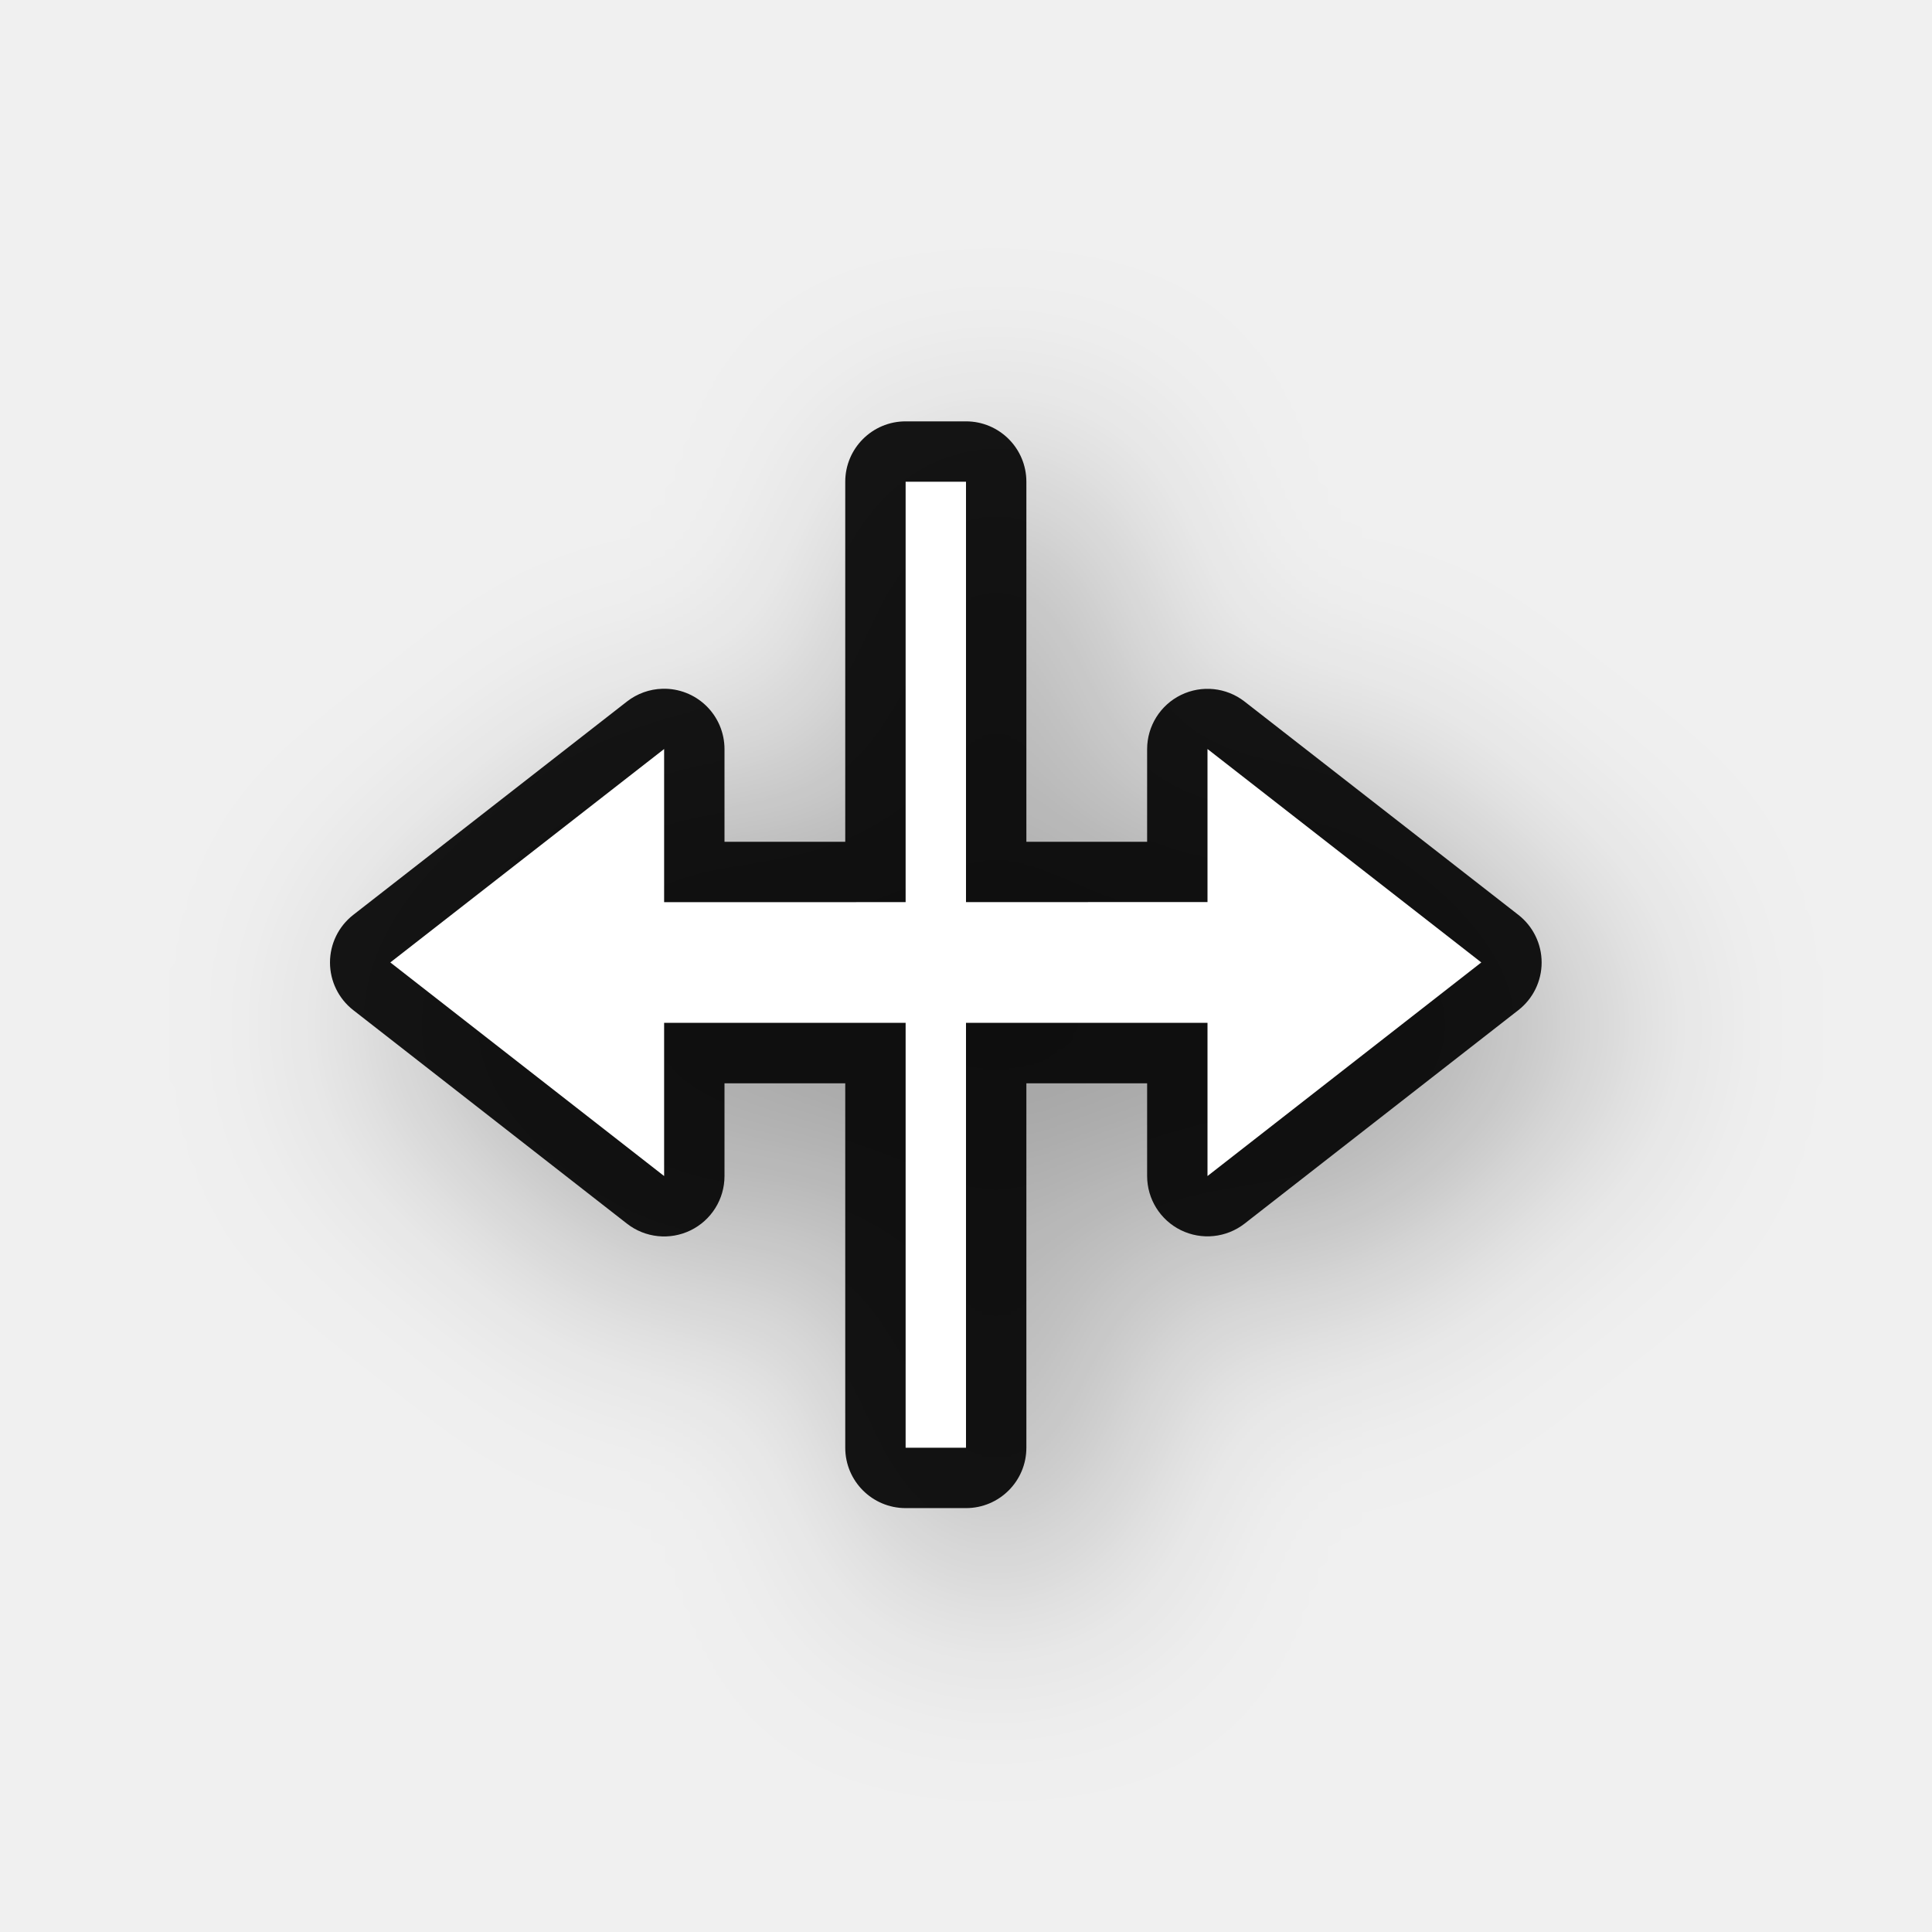
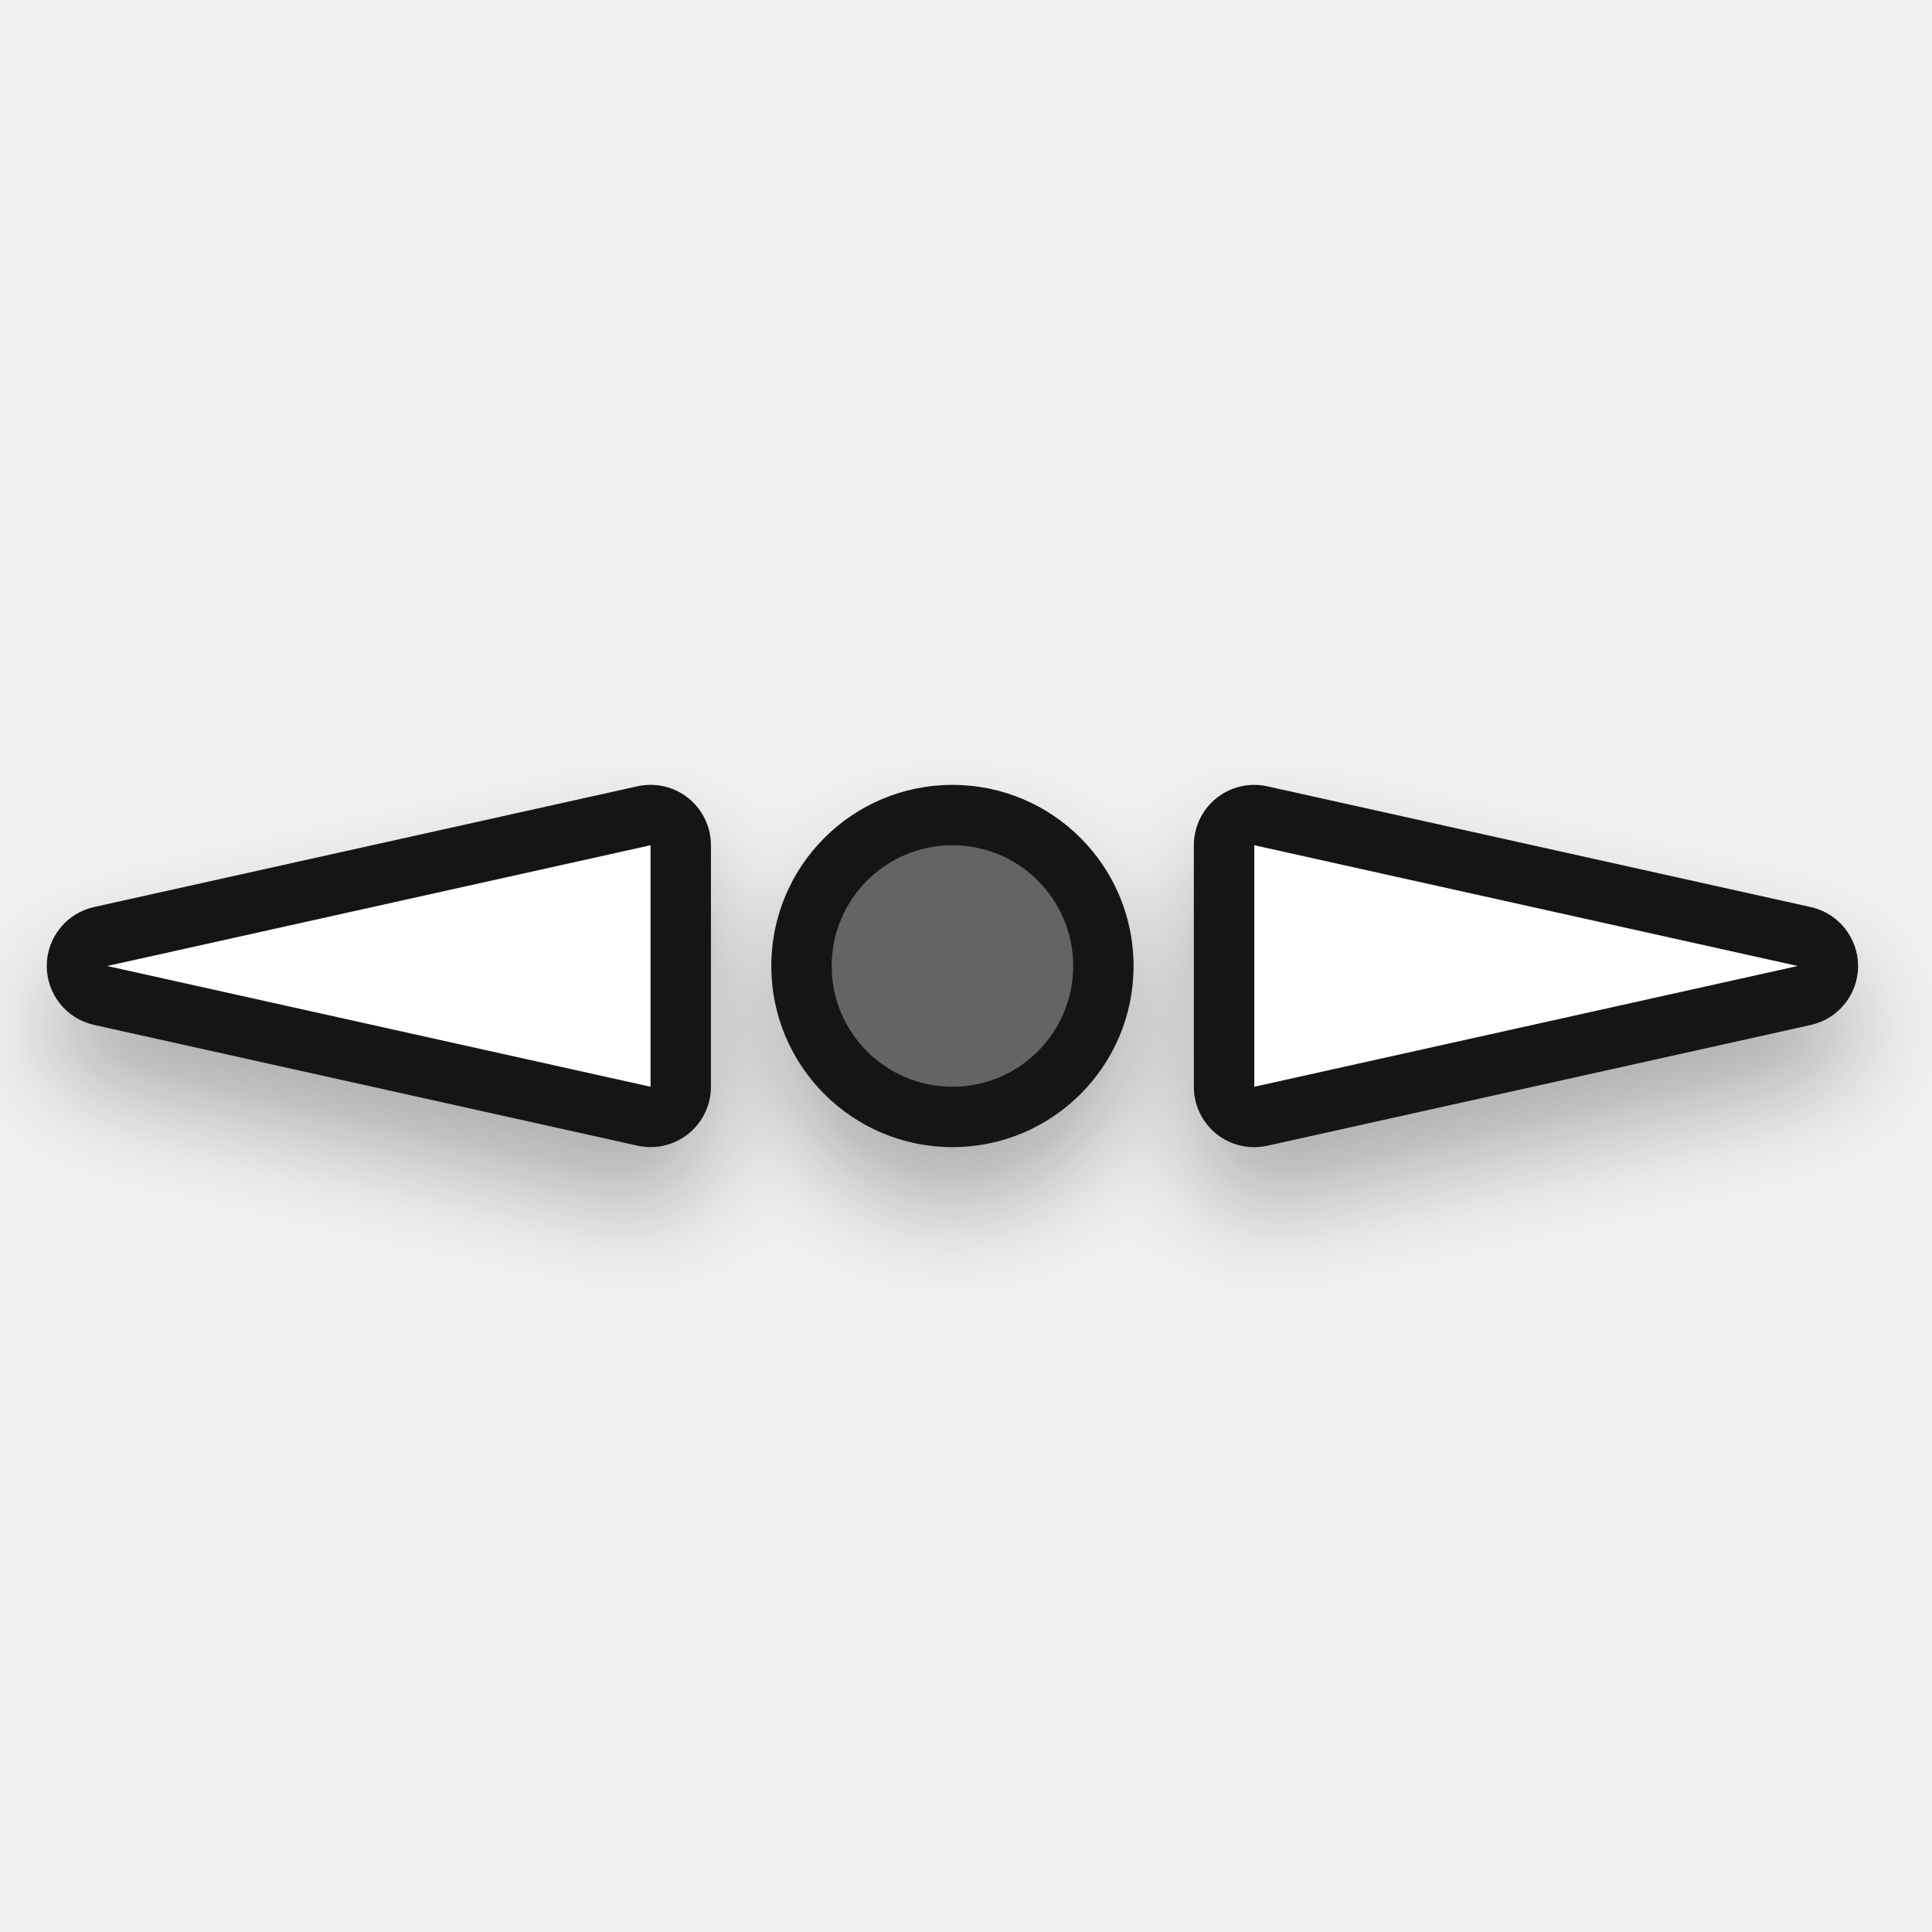
<svg xmlns="http://www.w3.org/2000/svg" width="32" height="32" version="1.1" viewBox="0 0 32 32" id="svg23">
  <defs id="defs5">
    <filter id="a" x="-.228" y="-.254" width="1.455" height="1.508" color-interpolation-filters="sRGB">
      <feGaussianBlur stdDeviation="1.904" id="feGaussianBlur2" />
    </filter>
    <filter id="a-3" x="-.228" y="-.254" width="1.455" height="1.508" color-interpolation-filters="sRGB">
      <feGaussianBlur stdDeviation="1.904" id="feGaussianBlur2-5" />
    </filter>
+     <filter style="color-interpolation-filters:sRGB" id="filter921" x="-0.065" width="1.13" y="-0.324" height="1.648">
+       <feGaussianBlur stdDeviation="0.81" id="feGaussianBlur923" />
+     </filter>
  </defs>
-   <path id="rect908" style="fill:#151515;fill-opacity:1;stroke:none;stroke-width:3;stroke-opacity:1" d="M 15 6.979 A 1 1 0 0 0 14 7.979 L 14 23.979 A 1 1 0 0 0 15 24.979 L 16 24.979 A 1 1 0 0 0 17 23.979 L 17 7.979 A 1 1 0 0 0 16 6.979 L 15 6.979 z " />
-   <path id="rect906" style="fill:#151515;fill-opacity:1;stroke:none;stroke-width:3;stroke-opacity:1" d="M 10.973 11.408 A 1 1 0 0 0 10.385 11.619 L 5.85 15.154 A 1 1 0 0 0 5.85 16.73 L 10.385 20.268 A 1 1 0 0 0 12 19.479 L 12 17.943 L 19 17.943 L 19 19.479 A 1 1 0 0 0 20.613 20.268 L 25.15 16.73 A 1 1 0 0 0 25.15 15.154 L 20.613 11.619 A 1 1 0 0 0 19 12.406 L 19 13.943 L 12 13.943 L 12 12.408 A 1 1 0 0 0 10.973 11.408 z M 10 14.453 L 10 14.943 A 1 1 0 0 0 11 15.943 A 1 1 0 0 0 10 16.943 L 10 17.432 L 8.09 15.943 L 10 14.453 z M 21 14.455 L 22.908 15.943 L 21 17.43 L 21 16.943 A 1 1 0 0 0 20 15.943 A 1 1 0 0 0 21 14.943 L 21 14.455 z " />
-   <g transform="translate(0 -1020.4)" id="g21">
-     <g transform="translate(-74.345 23.878)" id="g19">
-       <path d="m90.345 1004.5a1 1 0 0 0-1 1v6h-2v-1.535a1 1 0 0 0-1.029-1 1 1 0 0 0-0.584 0.211l-4.537 3.535a1 1 0 0 0 0 1.578l4.537 3.535a1 1 0 0 0 1.613-0.789v-1.535h2v6a1 1 0 0 0 1 1h1a1 1 0 0 0 1-1v-6h2v1.535a1 1 0 0 0 1.615 0.789l4.535-3.535a1 1 0 0 0 0-1.578l-4.535-3.535a1 1 0 0 0-1.615 0.789v1.535h-2v-6a1 1 0 0 0-1-1zm-5 7.512v0.486a1 1 0 0 0 1 1 1 1 0 0 0-1 1v0.486l-1.908-1.486zm11 0 1.91 1.488-1.91 1.488v-0.488a1 1 0 0 0-1-1 1 1 0 0 0 1-1z" color="#000000" color-rendering="auto" dominant-baseline="auto" filter="url(#a)" image-rendering="auto" opacity=".35" shape-rendering="auto" solid-color="#000000" style="font-feature-settings:normal;font-variant-alternates:normal;font-variant-caps:normal;font-variant-ligatures:normal;font-variant-numeric:normal;font-variant-position:normal;isolation:auto;mix-blend-mode:normal;paint-order:stroke fill markers;shape-padding:0;text-decoration-color:#000000;text-decoration-line:none;text-decoration-style:solid;text-indent:0;text-orientation:mixed;text-transform:none;white-space:normal;opacity:0.35" id="path7" />
-       <g id="g923" style="opacity:1">
-         <path style="color:#000000;font-style:normal;font-variant:normal;font-weight:normal;font-stretch:normal;font-size:medium;line-height:normal;font-family:sans-serif;font-variant-ligatures:normal;font-variant-position:normal;font-variant-caps:normal;font-variant-numeric:normal;font-variant-alternates:normal;font-variant-east-asian:normal;font-feature-settings:normal;font-variation-settings:normal;text-indent:0;text-align:start;text-decoration:none;text-decoration-line:none;text-decoration-style:solid;text-decoration-color:#000000;letter-spacing:normal;word-spacing:normal;text-transform:none;writing-mode:lr-tb;direction:ltr;text-orientation:mixed;dominant-baseline:auto;baseline-shift:baseline;text-anchor:start;white-space:normal;shape-padding:0;shape-margin:0;inline-size:0;clip-rule:nonzero;display:inline;overflow:visible;visibility:visible;isolation:auto;mix-blend-mode:normal;color-interpolation:sRGB;color-interpolation-filters:linearRGB;solid-color:#000000;solid-opacity:1;vector-effect:none;fill:#151515;fill-opacity:1;fill-rule:nonzero;stroke:none;stroke-width:2;stroke-linecap:round;stroke-linejoin:round;stroke-miterlimit:4;stroke-dasharray:none;stroke-dashoffset:0;stroke-opacity:1.0;paint-order:stroke fill markers;color-rendering:auto;image-rendering:auto;shape-rendering:auto;text-rendering:auto;enable-background:accumulate;stop-color:#000000;stop-opacity:1;" d="m 89.345,1004.5 h 1 v 16 h -1 z" id="path927" />
-       </g>
-       <rect transform="rotate(-90)" x="-1024.5" y="78.809" width="24" height="24" fill="none" opacity=".2" id="rect11" />
+   <g id="g919" style="opacity:0.3;fill:#151515;fill-opacity:1;stroke:none;stroke-opacity:1;filter:url(#filter921)" transform="translate(0,1.000055)">
+     <g id="g905" transform="translate(-0.2247706)" style="fill:#151515;fill-opacity:1;stroke:none;stroke-opacity:1">
+       <path id="path901" style="fill:#151515;fill-opacity:1;stroke:none;stroke-width:1.5;stroke-opacity:1" d="m 16,13 c -1.657,0 -3,1.343 -3,3 0,1.657 1.343,3 3,3 1.657,0 3,-1.343 3,-3 0,-1.657 -1.343,-3 -3,-3 z" />
+       <path id="path903" style="fill:#151515;fill-opacity:1;stroke:none;stroke-opacity:1" d="m 16,14 c -1.105,0 -2,0.895 -2,2 0,1.105 0.895,2 2,2 1.105,0 2,-0.895 2,-2 0,-1.105 -0.895,-2 -2,-2 z" />
+     </g>
+     <g id="g911" transform="translate(-0.2247706)" style="fill:#151515;fill-opacity:1;stroke:none;stroke-opacity:1">
+       <path style="color:#000000;font-style:normal;font-variant:normal;font-weight:normal;font-stretch:normal;font-size:medium;line-height:normal;font-family:sans-serif;font-variant-ligatures:normal;font-variant-position:normal;font-variant-caps:normal;font-variant-numeric:normal;font-variant-alternates:normal;font-variant-east-asian:normal;font-feature-settings:normal;font-variation-settings:normal;text-indent:0;text-align:start;text-decoration:none;text-decoration-line:none;text-decoration-style:solid;text-decoration-color:#000000;letter-spacing:normal;word-spacing:normal;text-transform:none;writing-mode:lr-tb;direction:ltr;text-orientation:mixed;dominant-baseline:auto;baseline-shift:baseline;text-anchor:start;white-space:normal;shape-padding:0;shape-margin:0;inline-size:0;clip-rule:nonzero;display:inline;overflow:visible;visibility:visible;isolation:auto;mix-blend-mode:normal;color-interpolation:sRGB;color-interpolation-filters:linearRGB;solid-color:#000000;solid-opacity:1;vector-effect:none;fill:#151515;fill-opacity:1;fill-rule:nonzero;stroke:none;stroke-linecap:butt;stroke-linejoin:round;stroke-miterlimit:4;stroke-dasharray:none;stroke-dashoffset:0;stroke-opacity:1;color-rendering:auto;image-rendering:auto;shape-rendering:auto;text-rendering:auto;enable-background:accumulate;stop-color:#000000" d="m 10.973,13 a 1,1 0 0 0 -0.189,0.023 l -9,2 a 1,1 0 0 0 0,1.953 l 9,2 A 1,1 0 0 0 12,18 V 14 A 1,1 0 0 0 10.973,13 Z M 10,15.246 v 1.508 L 6.611,16 Z" id="path907" />
+       <path style="color:#000000;font-style:normal;font-variant:normal;font-weight:normal;font-stretch:normal;font-size:medium;line-height:normal;font-family:sans-serif;font-variant-ligatures:normal;font-variant-position:normal;font-variant-caps:normal;font-variant-numeric:normal;font-variant-alternates:normal;font-variant-east-asian:normal;font-feature-settings:normal;font-variation-settings:normal;text-indent:0;text-align:start;text-decoration:none;text-decoration-line:none;text-decoration-style:solid;text-decoration-color:#000000;letter-spacing:normal;word-spacing:normal;text-transform:none;writing-mode:lr-tb;direction:ltr;text-orientation:mixed;dominant-baseline:auto;baseline-shift:baseline;text-anchor:start;white-space:normal;shape-padding:0;shape-margin:0;inline-size:0;clip-rule:nonzero;display:inline;overflow:visible;visibility:visible;isolation:auto;mix-blend-mode:normal;color-interpolation:sRGB;color-interpolation-filters:linearRGB;solid-color:#000000;solid-opacity:1;vector-effect:none;fill:#151515;fill-opacity:1;fill-rule:nonzero;stroke:none;stroke-width:2;stroke-linecap:butt;stroke-linejoin:round;stroke-miterlimit:4;stroke-dasharray:none;stroke-dashoffset:0;stroke-opacity:1;color-rendering:auto;image-rendering:auto;shape-rendering:auto;text-rendering:auto;enable-background:accumulate;stop-color:#000000" d="m 11,14 -9,2 9,2 z" id="path909" />
+     </g>
+     <g id="g917" transform="translate(19.00093,7.753899)" style="fill:#151515;fill-opacity:1;stroke:none;stroke-opacity:1">
+       <path style="color:#000000;font-style:normal;font-variant:normal;font-weight:normal;font-stretch:normal;font-size:medium;line-height:normal;font-family:sans-serif;font-variant-ligatures:normal;font-variant-position:normal;font-variant-caps:normal;font-variant-numeric:normal;font-variant-alternates:normal;font-variant-east-asian:normal;font-feature-settings:normal;font-variation-settings:normal;text-indent:0;text-align:start;text-decoration:none;text-decoration-line:none;text-decoration-style:solid;text-decoration-color:#000000;letter-spacing:normal;word-spacing:normal;text-transform:none;writing-mode:lr-tb;direction:ltr;text-orientation:mixed;dominant-baseline:auto;baseline-shift:baseline;text-anchor:start;white-space:normal;shape-padding:0;shape-margin:0;inline-size:0;clip-rule:nonzero;display:inline;overflow:visible;visibility:visible;isolation:auto;mix-blend-mode:normal;color-interpolation:sRGB;color-interpolation-filters:linearRGB;solid-color:#000000;solid-opacity:1;vector-effect:none;fill:#151515;fill-opacity:1;fill-rule:nonzero;stroke:none;stroke-linecap:butt;stroke-linejoin:round;stroke-miterlimit:4;stroke-dasharray:none;stroke-dashoffset:0;stroke-opacity:1;color-rendering:auto;image-rendering:auto;shape-rendering:auto;text-rendering:auto;enable-background:accumulate;stop-color:#000000" d="m 1.801,11.246 a 1,1 0 0 0 0.189,-0.023 l 9,-2 a 1,1 0 0 0 0,-1.953 l -9,-2 a 1,1 0 0 0 -1.217,0.977 v 4 a 1,1 0 0 0 1.027,1 z M 2.774,9 v -1.508 l 3.389,0.754 z" id="path913" />
+       <path style="color:#000000;font-style:normal;font-variant:normal;font-weight:normal;font-stretch:normal;font-size:medium;line-height:normal;font-family:sans-serif;font-variant-ligatures:normal;font-variant-position:normal;font-variant-caps:normal;font-variant-numeric:normal;font-variant-alternates:normal;font-variant-east-asian:normal;font-feature-settings:normal;font-variation-settings:normal;text-indent:0;text-align:start;text-decoration:none;text-decoration-line:none;text-decoration-style:solid;text-decoration-color:#000000;letter-spacing:normal;word-spacing:normal;text-transform:none;writing-mode:lr-tb;direction:ltr;text-orientation:mixed;dominant-baseline:auto;baseline-shift:baseline;text-anchor:start;white-space:normal;shape-padding:0;shape-margin:0;inline-size:0;clip-rule:nonzero;display:inline;overflow:visible;visibility:visible;isolation:auto;mix-blend-mode:normal;color-interpolation:sRGB;color-interpolation-filters:linearRGB;solid-color:#000000;solid-opacity:1;vector-effect:none;fill:#151515;fill-opacity:1;fill-rule:nonzero;stroke:none;stroke-width:2;stroke-linecap:butt;stroke-linejoin:round;stroke-miterlimit:4;stroke-dasharray:none;stroke-dashoffset:0;stroke-opacity:1;color-rendering:auto;image-rendering:auto;shape-rendering:auto;text-rendering:auto;enable-background:accumulate;stop-color:#000000" d="m 1.774,10.246 9,-2 -9,-2 z" id="path915" />
    </g>
  </g>
-   <path id="rect899" style="fill:#ffffff;fill-opacity:1;stroke:none;stroke-width:3;stroke-opacity:1" d="M 11 12.406 L 6.465 15.941 L 11 19.479 L 11 16.941 L 20 16.941 L 20 19.479 L 24.535 15.941 L 20 12.406 L 20 14.941 L 11 14.943 L 11 12.406 z " />
-   <path id="rect897" style="fill:#ffffff;fill-opacity:1;stroke:none;stroke-width:3;stroke-opacity:1" d="M 15 7.979 L 15 23.979 L 16 23.979 L 16 7.979 L 15 7.979 z " />
+   <g id="g899">
+     <g id="g908" transform="translate(-0.2247706)">
+       <path id="path882" style="fill:#151515;fill-opacity:1;stroke-width:1.5" d="m 16,13 c -1.657,0 -3,1.343 -3,3 0,1.657 1.343,3 3,3 1.657,0 3,-1.343 3,-3 0,-1.657 -1.343,-3 -3,-3 z" />
+       <path id="path881" style="fill:#646464;fill-opacity:1" d="m 16,14 c -1.105,0 -2,0.895 -2,2 0,1.105 0.895,2 2,2 1.105,0 2,-0.895 2,-2 0,-1.105 -0.895,-2 -2,-2 z" />
+     </g>
+     <g id="g898" transform="translate(-0.2247706)">
+       <path style="color:#000000;font-style:normal;font-variant:normal;font-weight:normal;font-stretch:normal;font-size:medium;line-height:normal;font-family:sans-serif;font-variant-ligatures:normal;font-variant-position:normal;font-variant-caps:normal;font-variant-numeric:normal;font-variant-alternates:normal;font-variant-east-asian:normal;font-feature-settings:normal;font-variation-settings:normal;text-indent:0;text-align:start;text-decoration:none;text-decoration-line:none;text-decoration-style:solid;text-decoration-color:#000000;letter-spacing:normal;word-spacing:normal;text-transform:none;writing-mode:lr-tb;direction:ltr;text-orientation:mixed;dominant-baseline:auto;baseline-shift:baseline;text-anchor:start;white-space:normal;shape-padding:0;shape-margin:0;inline-size:0;clip-rule:nonzero;display:inline;overflow:visible;visibility:visible;isolation:auto;mix-blend-mode:normal;color-interpolation:sRGB;color-interpolation-filters:linearRGB;solid-color:#000000;solid-opacity:1;vector-effect:none;fill:#151515;fill-opacity:1;fill-rule:nonzero;stroke:none;stroke-linecap:butt;stroke-linejoin:round;stroke-miterlimit:4;stroke-dasharray:none;stroke-dashoffset:0;stroke-opacity:1;color-rendering:auto;image-rendering:auto;shape-rendering:auto;text-rendering:auto;enable-background:accumulate;stop-color:#000000" d="m 10.973,13 a 1,1 0 0 0 -0.189,0.023 l -9,2 a 1,1 0 0 0 0,1.953 l 9,2 A 1,1 0 0 0 12,18 V 14 A 1,1 0 0 0 10.973,13 Z M 10,15.246 v 1.508 L 6.611,16 Z" id="path892" />
+       <path style="color:#000000;font-style:normal;font-variant:normal;font-weight:normal;font-stretch:normal;font-size:medium;line-height:normal;font-family:sans-serif;font-variant-ligatures:normal;font-variant-position:normal;font-variant-caps:normal;font-variant-numeric:normal;font-variant-alternates:normal;font-variant-east-asian:normal;font-feature-settings:normal;font-variation-settings:normal;text-indent:0;text-align:start;text-decoration:none;text-decoration-line:none;text-decoration-style:solid;text-decoration-color:#000000;letter-spacing:normal;word-spacing:normal;text-transform:none;writing-mode:lr-tb;direction:ltr;text-orientation:mixed;dominant-baseline:auto;baseline-shift:baseline;text-anchor:start;white-space:normal;shape-padding:0;shape-margin:0;inline-size:0;clip-rule:nonzero;display:inline;overflow:visible;visibility:visible;isolation:auto;mix-blend-mode:normal;color-interpolation:sRGB;color-interpolation-filters:linearRGB;solid-color:#000000;solid-opacity:1;vector-effect:none;fill:#ffffff;fill-opacity:1;fill-rule:nonzero;stroke:none;stroke-width:2;stroke-linecap:butt;stroke-linejoin:round;stroke-miterlimit:4;stroke-dasharray:none;stroke-dashoffset:0;stroke-opacity:1;color-rendering:auto;image-rendering:auto;shape-rendering:auto;text-rendering:auto;enable-background:accumulate;stop-color:#000000" d="m 11,14 -9,2 9,2 z" id="path890" />
+     </g>
+     <g id="g887" transform="translate(19.00093,7.753899)">
+       <path style="color:#000000;font-style:normal;font-variant:normal;font-weight:normal;font-stretch:normal;font-size:medium;line-height:normal;font-family:sans-serif;font-variant-ligatures:normal;font-variant-position:normal;font-variant-caps:normal;font-variant-numeric:normal;font-variant-alternates:normal;font-variant-east-asian:normal;font-feature-settings:normal;font-variation-settings:normal;text-indent:0;text-align:start;text-decoration:none;text-decoration-line:none;text-decoration-style:solid;text-decoration-color:#000000;letter-spacing:normal;word-spacing:normal;text-transform:none;writing-mode:lr-tb;direction:ltr;text-orientation:mixed;dominant-baseline:auto;baseline-shift:baseline;text-anchor:start;white-space:normal;shape-padding:0;shape-margin:0;inline-size:0;clip-rule:nonzero;display:inline;overflow:visible;visibility:visible;isolation:auto;mix-blend-mode:normal;color-interpolation:sRGB;color-interpolation-filters:linearRGB;solid-color:#000000;solid-opacity:1;vector-effect:none;fill:#151515;fill-opacity:1;fill-rule:nonzero;stroke:none;stroke-linecap:butt;stroke-linejoin:round;stroke-miterlimit:4;stroke-dasharray:none;stroke-dashoffset:0;stroke-opacity:1;color-rendering:auto;image-rendering:auto;shape-rendering:auto;text-rendering:auto;enable-background:accumulate;stop-color:#000000" d="m 1.801,11.246 a 1,1 0 0 0 0.189,-0.023 l 9,-2 a 1,1 0 0 0 0,-1.953 l -9,-2 a 1,1 0 0 0 -1.217,0.977 v 4 a 1,1 0 0 0 1.027,1 z M 2.774,9 v -1.508 l 3.389,0.754 z" id="path877" />
+       <path style="color:#000000;font-style:normal;font-variant:normal;font-weight:normal;font-stretch:normal;font-size:medium;line-height:normal;font-family:sans-serif;font-variant-ligatures:normal;font-variant-position:normal;font-variant-caps:normal;font-variant-numeric:normal;font-variant-alternates:normal;font-variant-east-asian:normal;font-feature-settings:normal;font-variation-settings:normal;text-indent:0;text-align:start;text-decoration:none;text-decoration-line:none;text-decoration-style:solid;text-decoration-color:#000000;letter-spacing:normal;word-spacing:normal;text-transform:none;writing-mode:lr-tb;direction:ltr;text-orientation:mixed;dominant-baseline:auto;baseline-shift:baseline;text-anchor:start;white-space:normal;shape-padding:0;shape-margin:0;inline-size:0;clip-rule:nonzero;display:inline;overflow:visible;visibility:visible;isolation:auto;mix-blend-mode:normal;color-interpolation:sRGB;color-interpolation-filters:linearRGB;solid-color:#000000;solid-opacity:1;vector-effect:none;fill:#ffffff;fill-opacity:1;fill-rule:nonzero;stroke:none;stroke-width:2;stroke-linecap:butt;stroke-linejoin:round;stroke-miterlimit:4;stroke-dasharray:none;stroke-dashoffset:0;stroke-opacity:1;color-rendering:auto;image-rendering:auto;shape-rendering:auto;text-rendering:auto;enable-background:accumulate;stop-color:#000000" d="m 1.774,10.246 9,-2 -9,-2 z" id="path879" />
+     </g>
+   </g>
</svg>
